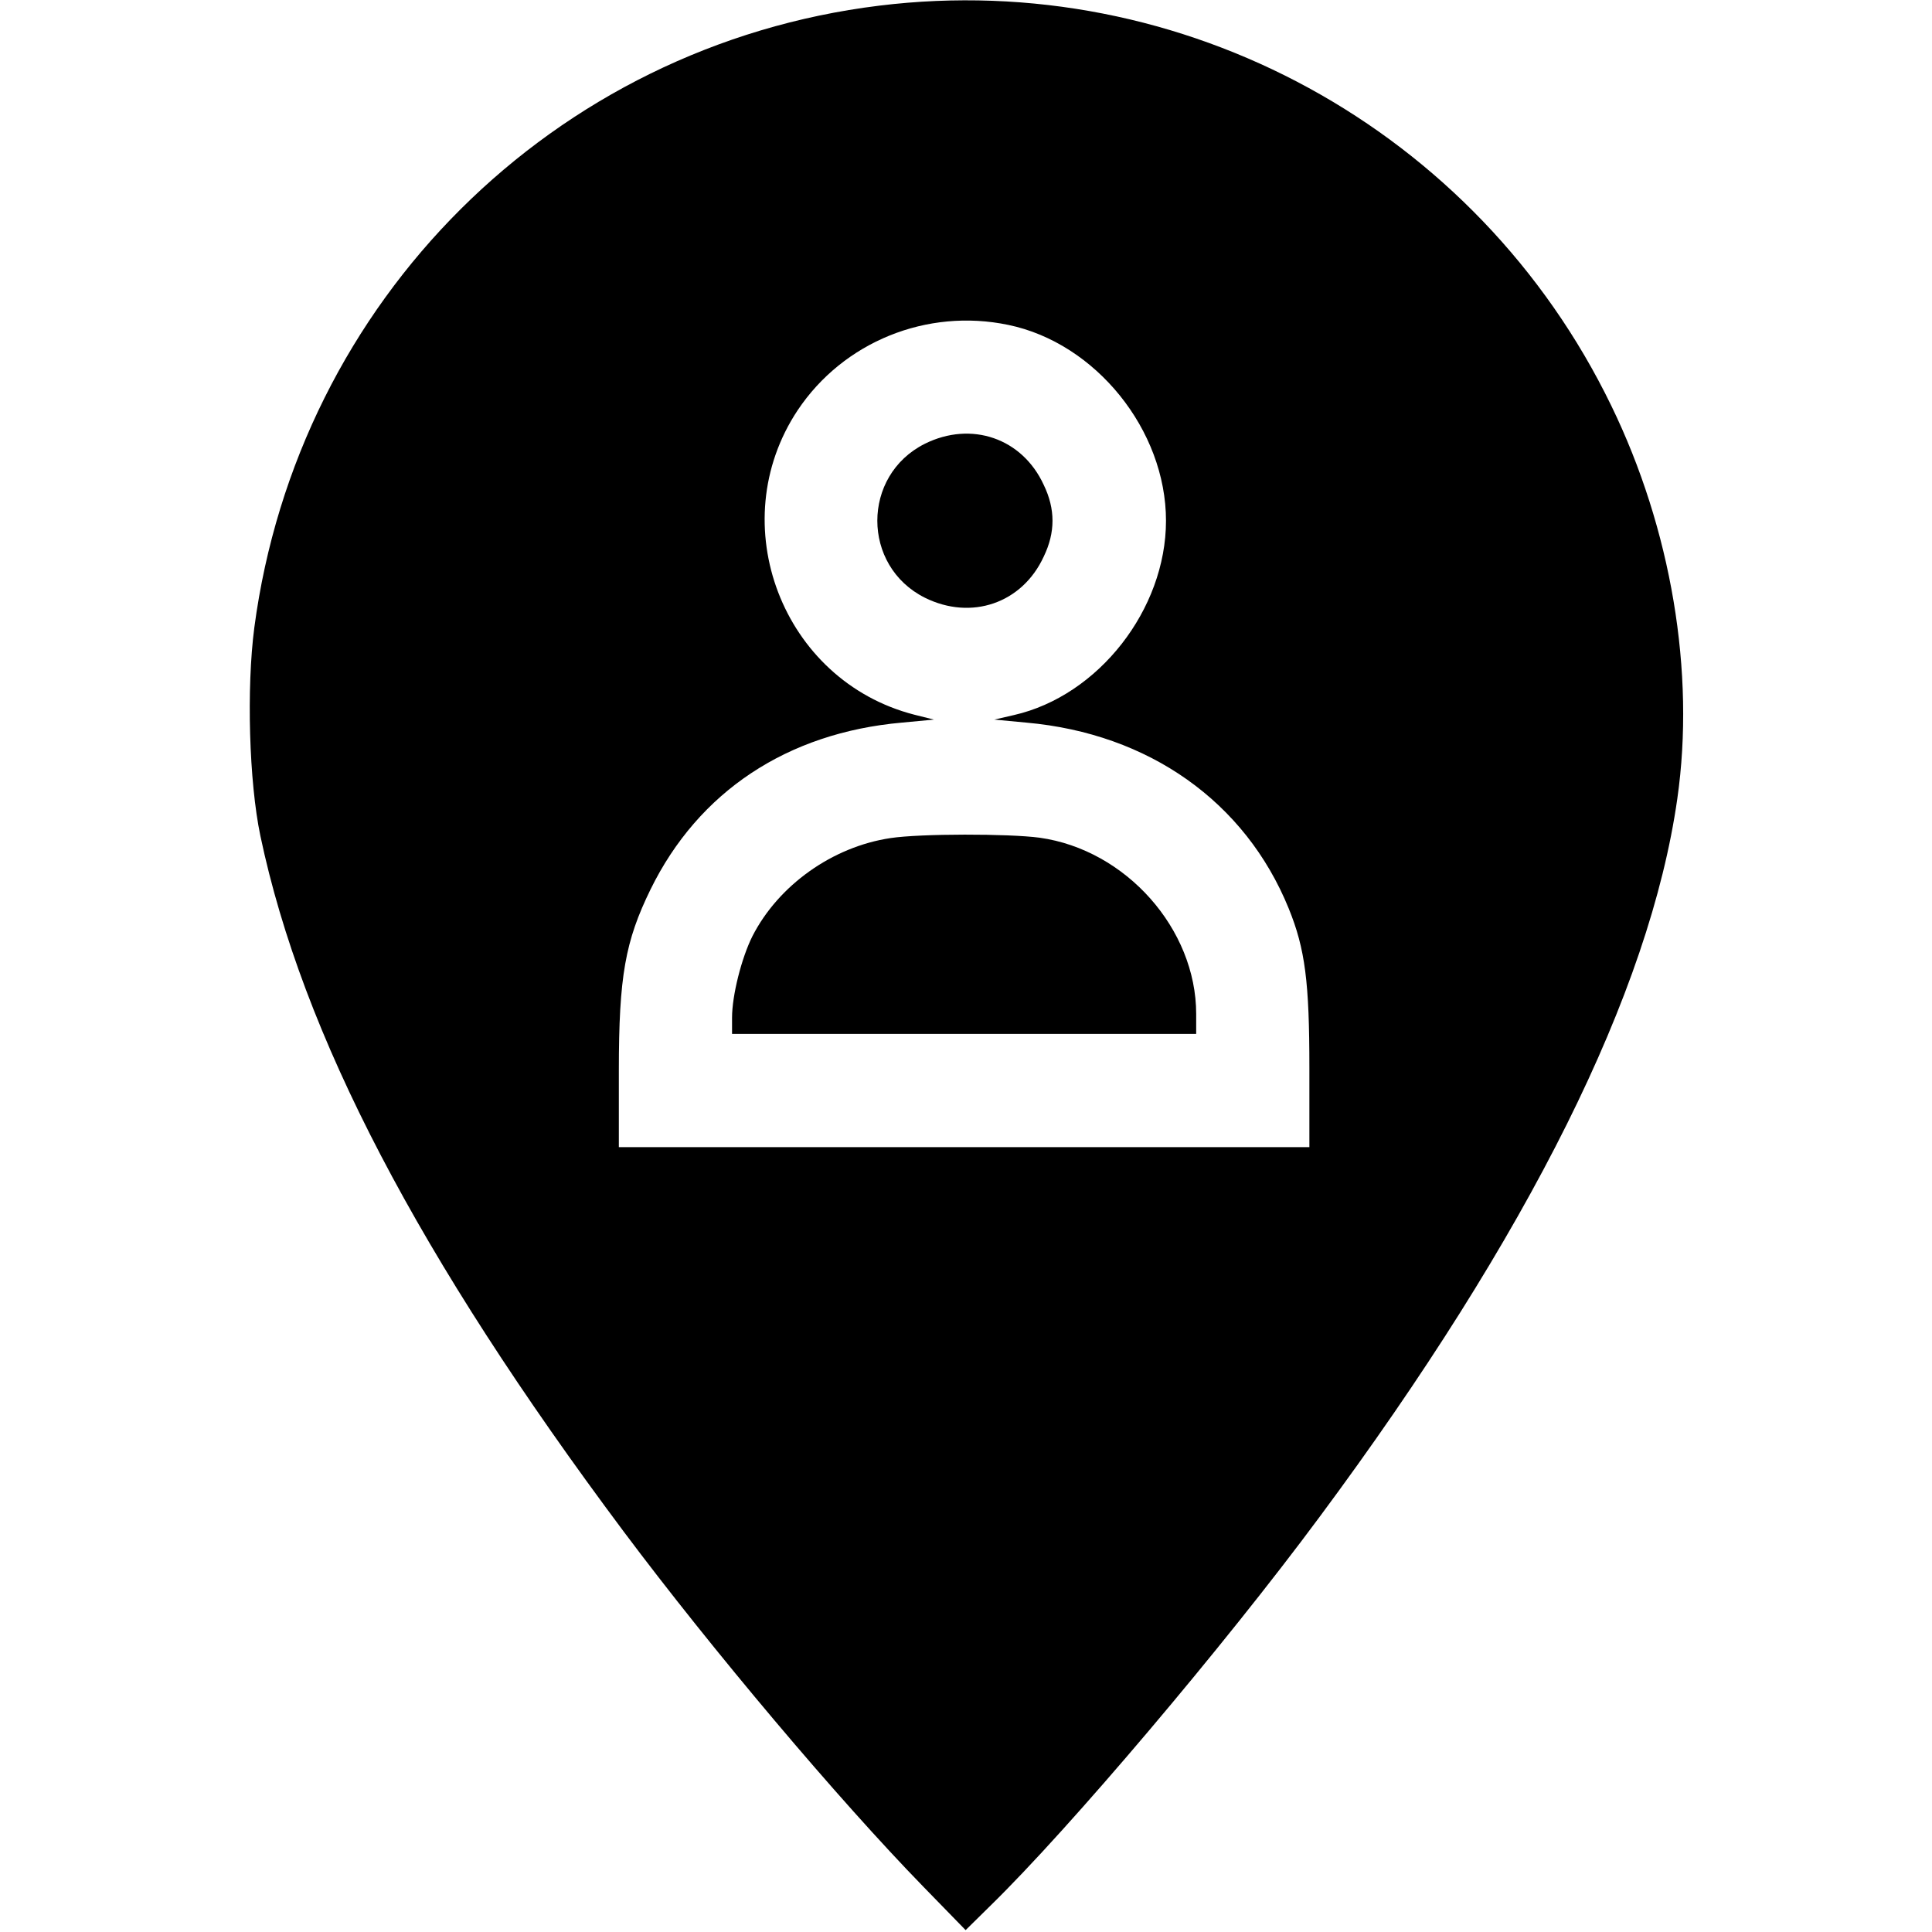
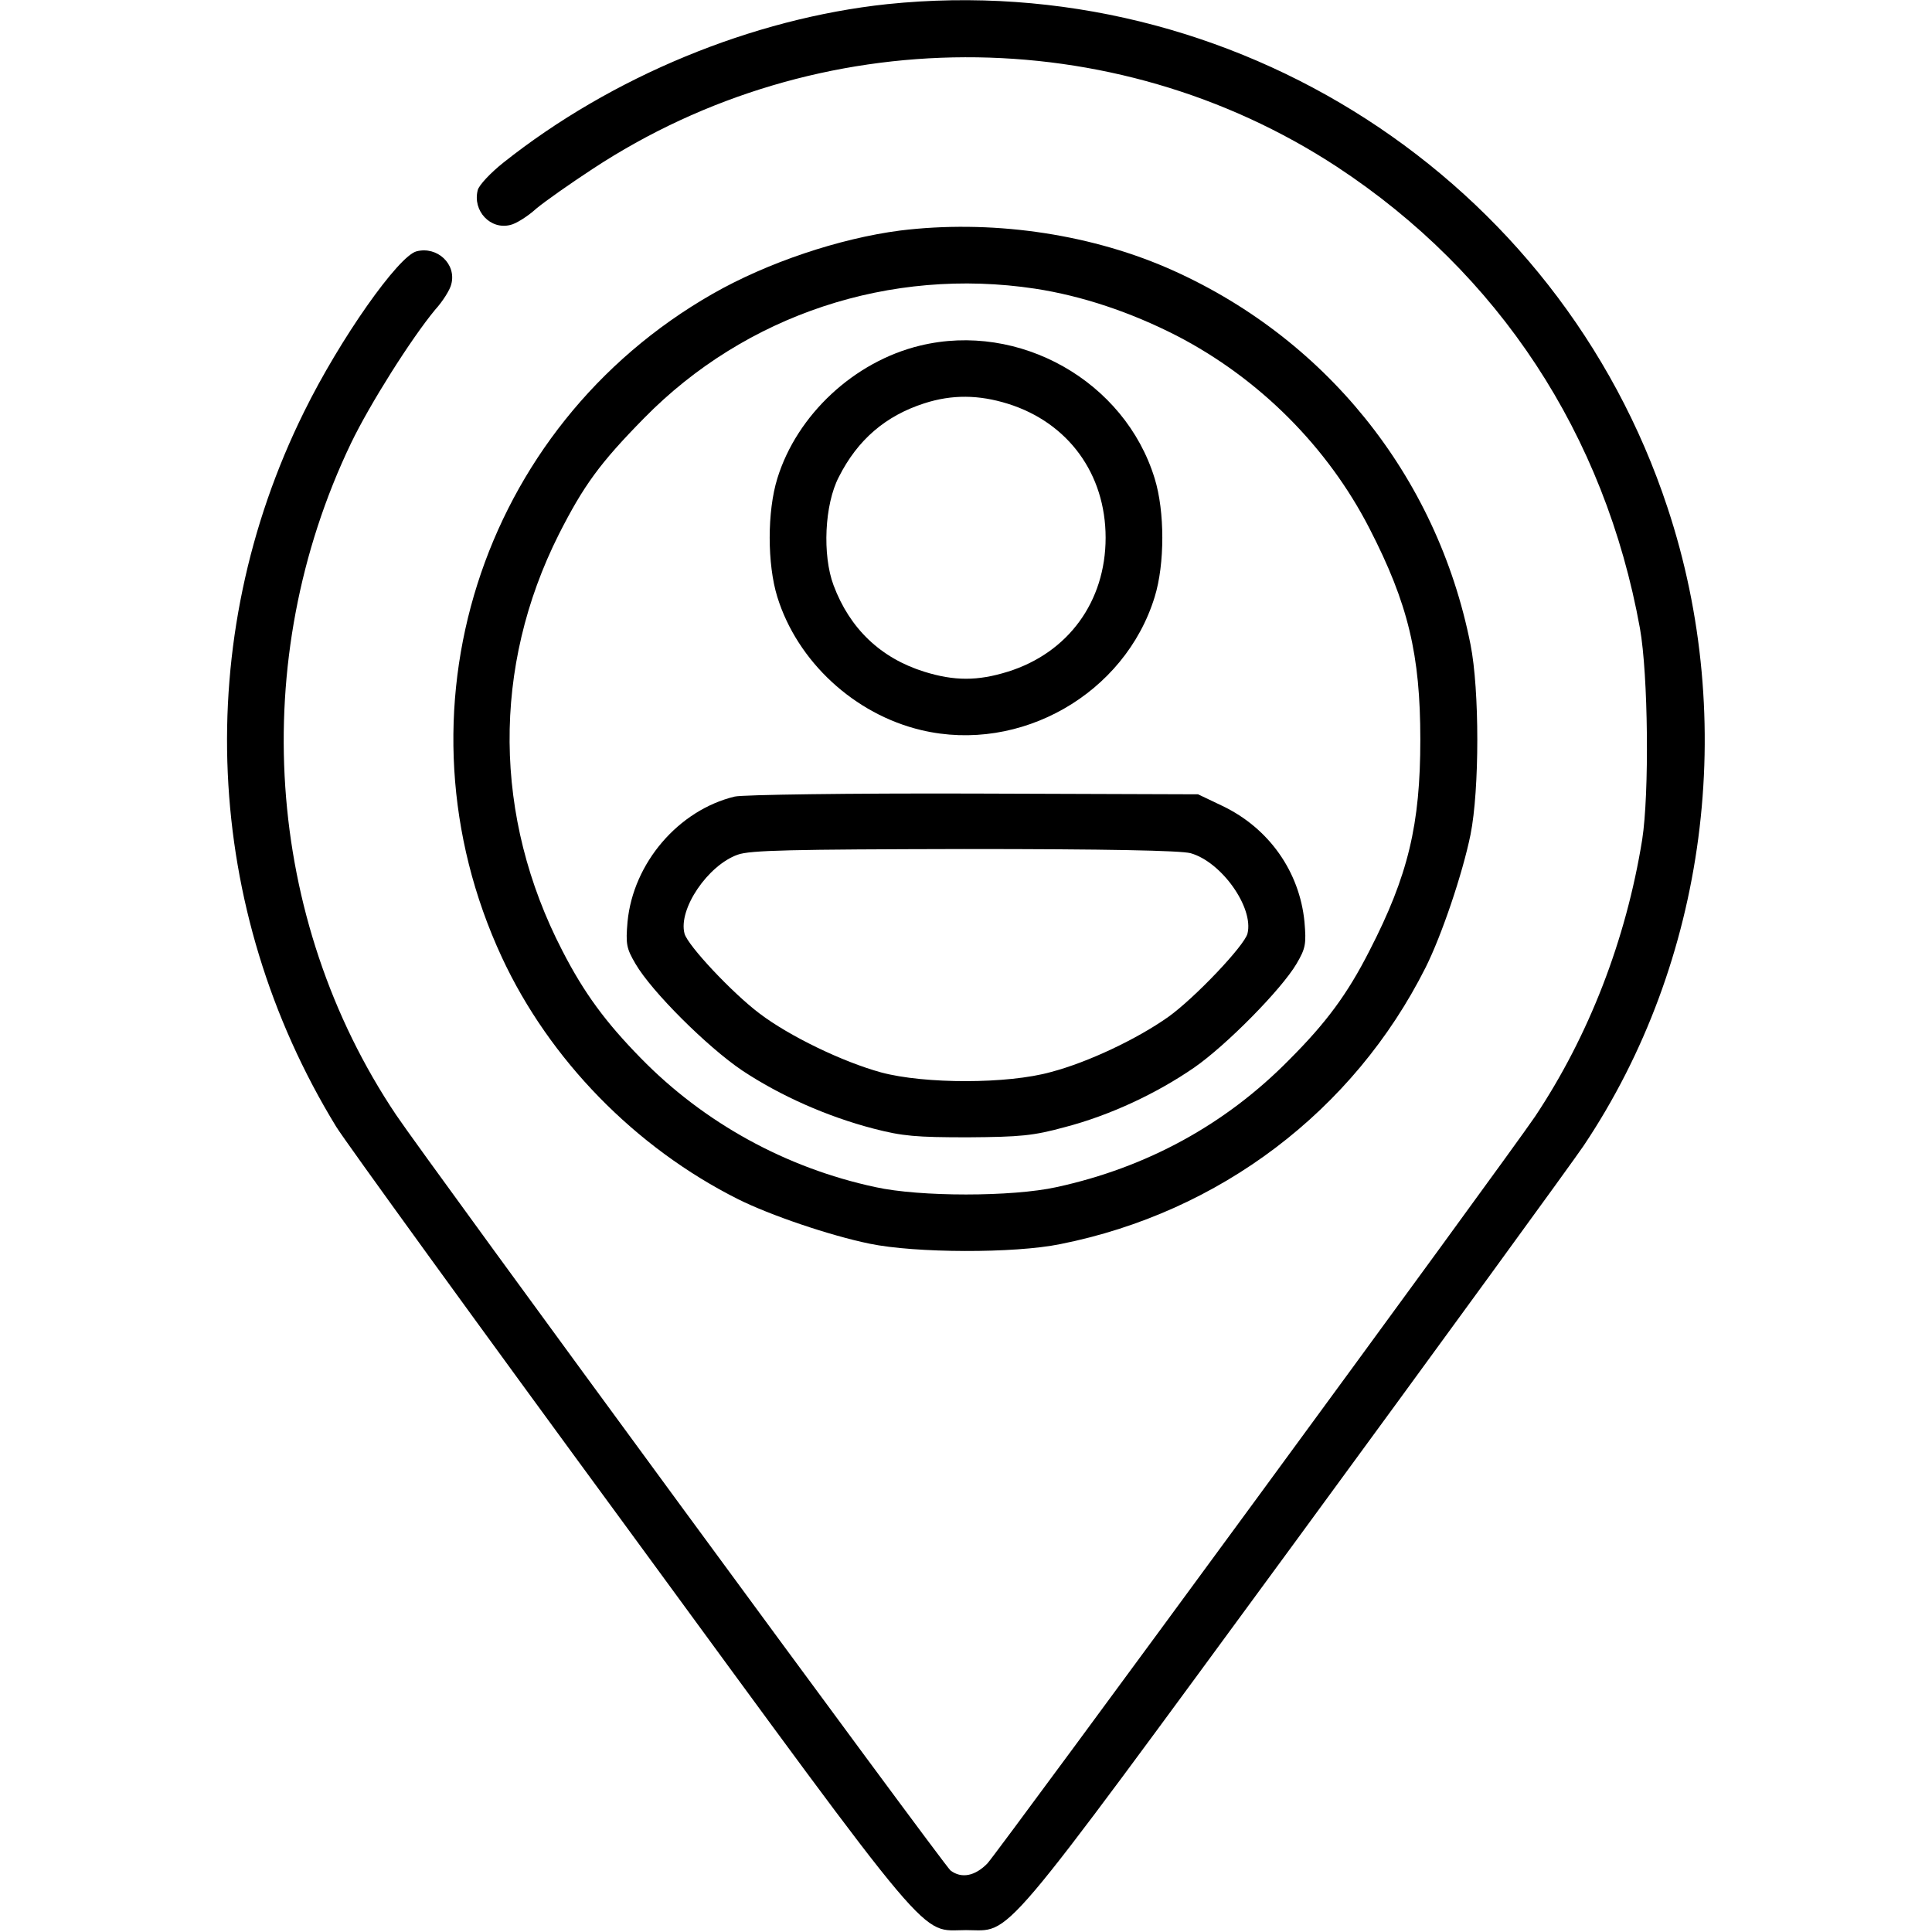
<svg xmlns="http://www.w3.org/2000/svg" version="1.0" width="28pt" height="28pt" viewBox="0 0 512 512" preserveAspectRatio="xMidYMid meet">
  <g transform="translate(0,512) scale(0.1,-0.1)" fill="" stroke="none">
-     <path d="M2330 5105 c-863 -106 -1541 -781 -1656 -1648 -21 -160 -14 -409 16 -552 111 -527 419 -1116 963 -1844 235 -314 568 -709 794 -941 l112 -115 66 65 c209 204 618 687 872 1030 556 749 875 1391 948 1903 48 335 -16 715 -175 1042 -355 732 -1135 1159 -1940 1060z m342 -846 c232 -48 418 -279 418 -519 0 -235 -179 -464 -403 -515 l-52 -12 85 -8 c325 -29 580 -210 695 -492 44 -108 55 -196 55 -423 l0 -210 -915 0 -915 0 0 203 c0 250 17 343 84 480 127 259 362 415 666 442 l85 8 -52 13 c-350 90 -509 506 -309 807 121 181 342 271 558 226z" />
-     <path d="M2451 3944 c-168 -84 -168 -324 0 -408 123 -61 258 -15 315 109 31 64 31 126 0 190 -57 124 -192 170 -315 109z" />
-     <path d="M2360 2899 c-154 -23 -297 -125 -366 -260 -29 -58 -54 -157 -54 -216 l0 -43 615 0 615 0 0 53 c0 225 -186 435 -415 467 -82 11 -316 11 -395 -1z" />
+     <path d="M2351 5109 c-357 -38 -730 -192 -1017 -420 -34 -27 -65 -60 -68 -73 -14 -55 34 -106 87 -92 14 3 45 22 68 43 24 20 91 67 149 105 597 393 1379 395 1973 6 429 -282 710 -709 803 -1223 22 -123 25 -438 6 -560 -43 -267 -142 -521 -284 -734 -78 -115 -1418 -1942 -1451 -1979 -33 -34 -69 -41 -98 -19 -17 13 -1392 1887 -1469 2002 -349 520 -395 1206 -120 1780 50 104 160 278 223 354 21 23 40 54 43 68 14 53 -37 101 -92 87 -48 -12 -203 -232 -298 -425 -300 -606 -268 -1318 85 -1895 22 -36 371 -518 776 -1070 823 -1124 768 -1059 893 -1059 124 0 72 -62 871 1027 392 535 737 1009 766 1052 326 487 410 1124 222 1691 -288 872 -1152 1429 -2068 1334z" />
+     <path d="M2385 4509 c-161 -21 -352 -85 -497 -168 -617 -353 -858 -1112 -558 -1758 126 -271 353 -504 626 -641 84 -42 242 -96 349 -118 121 -25 383 -26 505 -1 422 84 777 353 968 733 43 86 98 249 119 352 24 120 24 384 0 504 -89 449 -388 818 -806 999 -214 92 -470 127 -706 98z m358 -154 c124 -19 253 -62 376 -125 218 -113 399 -294 510 -510 103 -200 135 -335 135 -560 0 -225 -32 -360 -135 -560 -58 -114 -114 -190 -212 -288 -169 -172 -378 -286 -617 -338 -118 -26 -362 -26 -480 0 -238 51 -455 171 -622 342 -93 95 -150 172 -208 285 -183 354 -186 751 -9 1103 66 130 109 189 226 308 269 274 652 401 1036 343z" />
+     <path d="M2438 4204 c-174 -42 -326 -183 -378 -352 -27 -87 -27 -227 0 -314 53 -171 204 -311 382 -353 262 -62 539 96 618 353 27 87 27 227 0 314 -79 258 -359 416 -622 352z m233 -154 c160 -50 259 -186 259 -355 0 -169 -99 -305 -259 -355 -80 -25 -142 -25 -222 0 -115 36 -197 114 -240 229 -30 80 -24 214 14 287 50 99 124 162 226 195 74 24 145 23 222 -1z" />
+     <path d="M1947 3009 c-149 -36 -269 -176 -284 -332 -5 -59 -3 -70 21 -111 43 -74 191 -221 283 -283 101 -67 225 -122 348 -154 77 -20 113 -23 250 -23 139 1 173 4 257 27 119 31 243 89 343 158 85 59 231 207 271 275 24 41 26 52 21 111 -13 133 -94 248 -217 307 l-65 31 -595 2 c-327 1 -612 -3 -633 -8z m1208 -150 c82 -23 168 -144 151 -213 -8 -32 -140 -171 -210 -221 -82 -58 -212 -120 -311 -146 -114 -32 -335 -32 -450 -1 -102 28 -243 96 -322 156 -73 55 -191 181 -199 212 -17 65 62 181 141 209 33 12 143 14 600 15 380 0 573 -4 600 -11z" />
  </g>
</svg>
